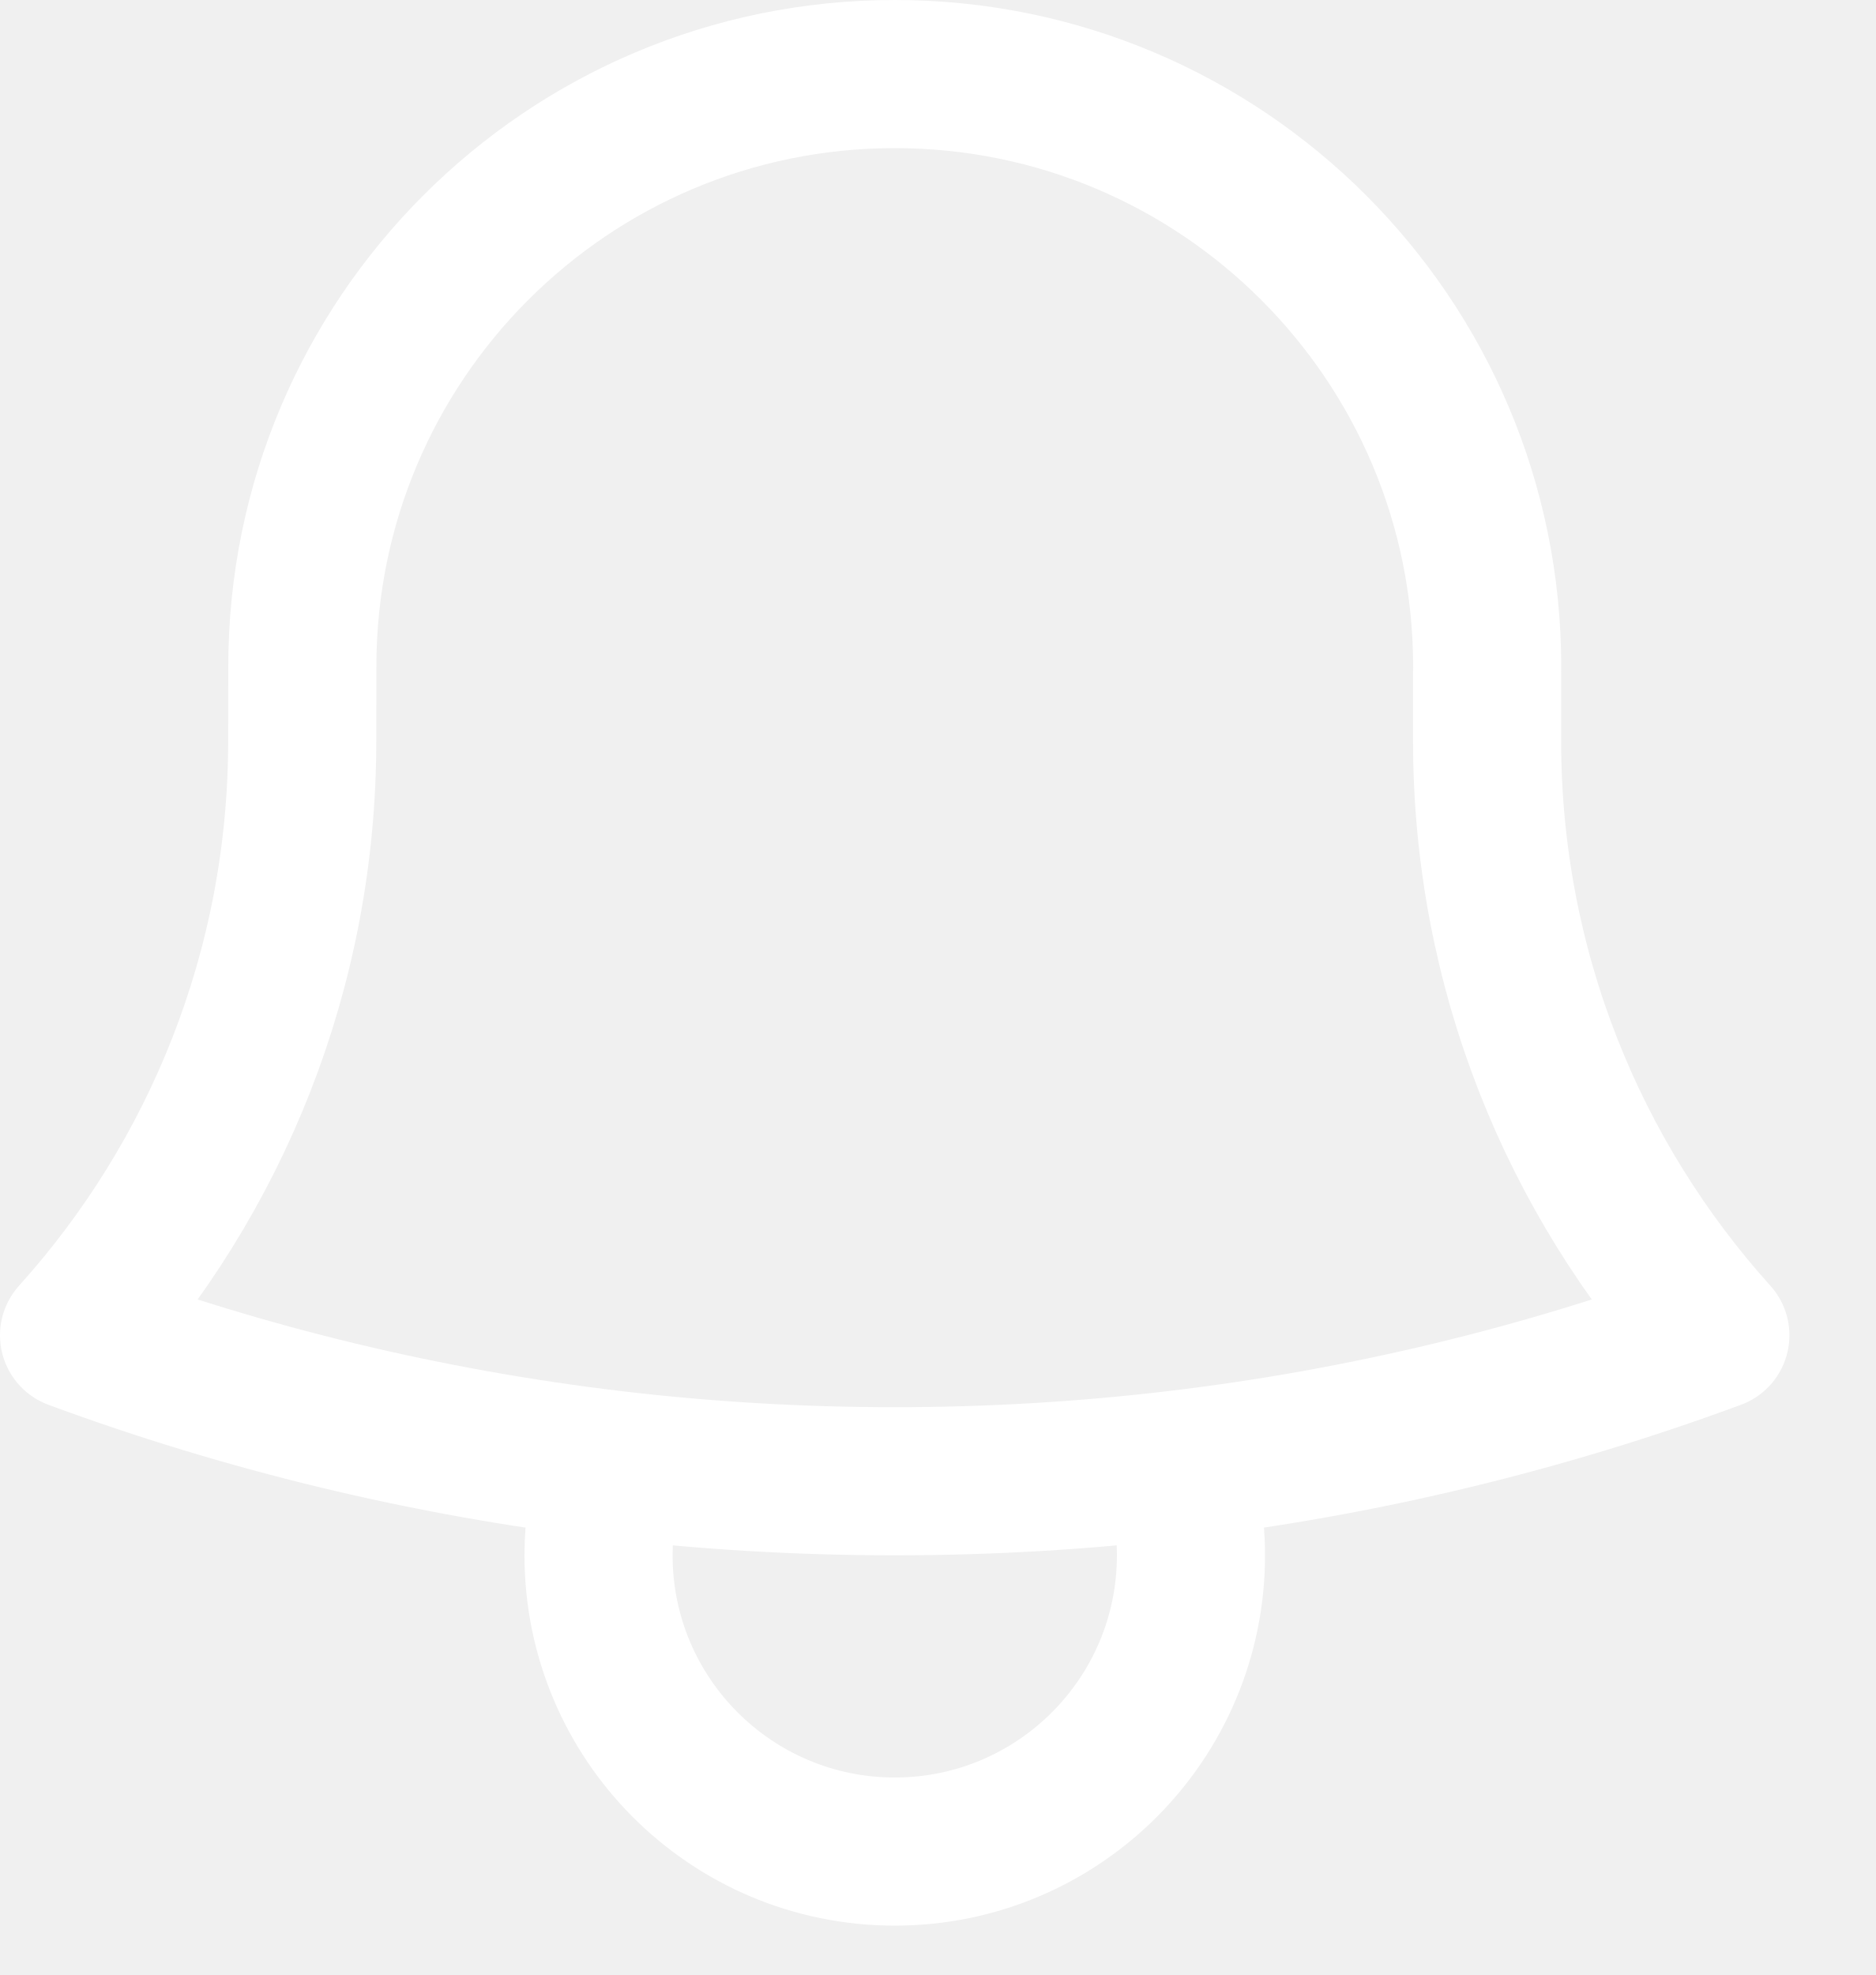
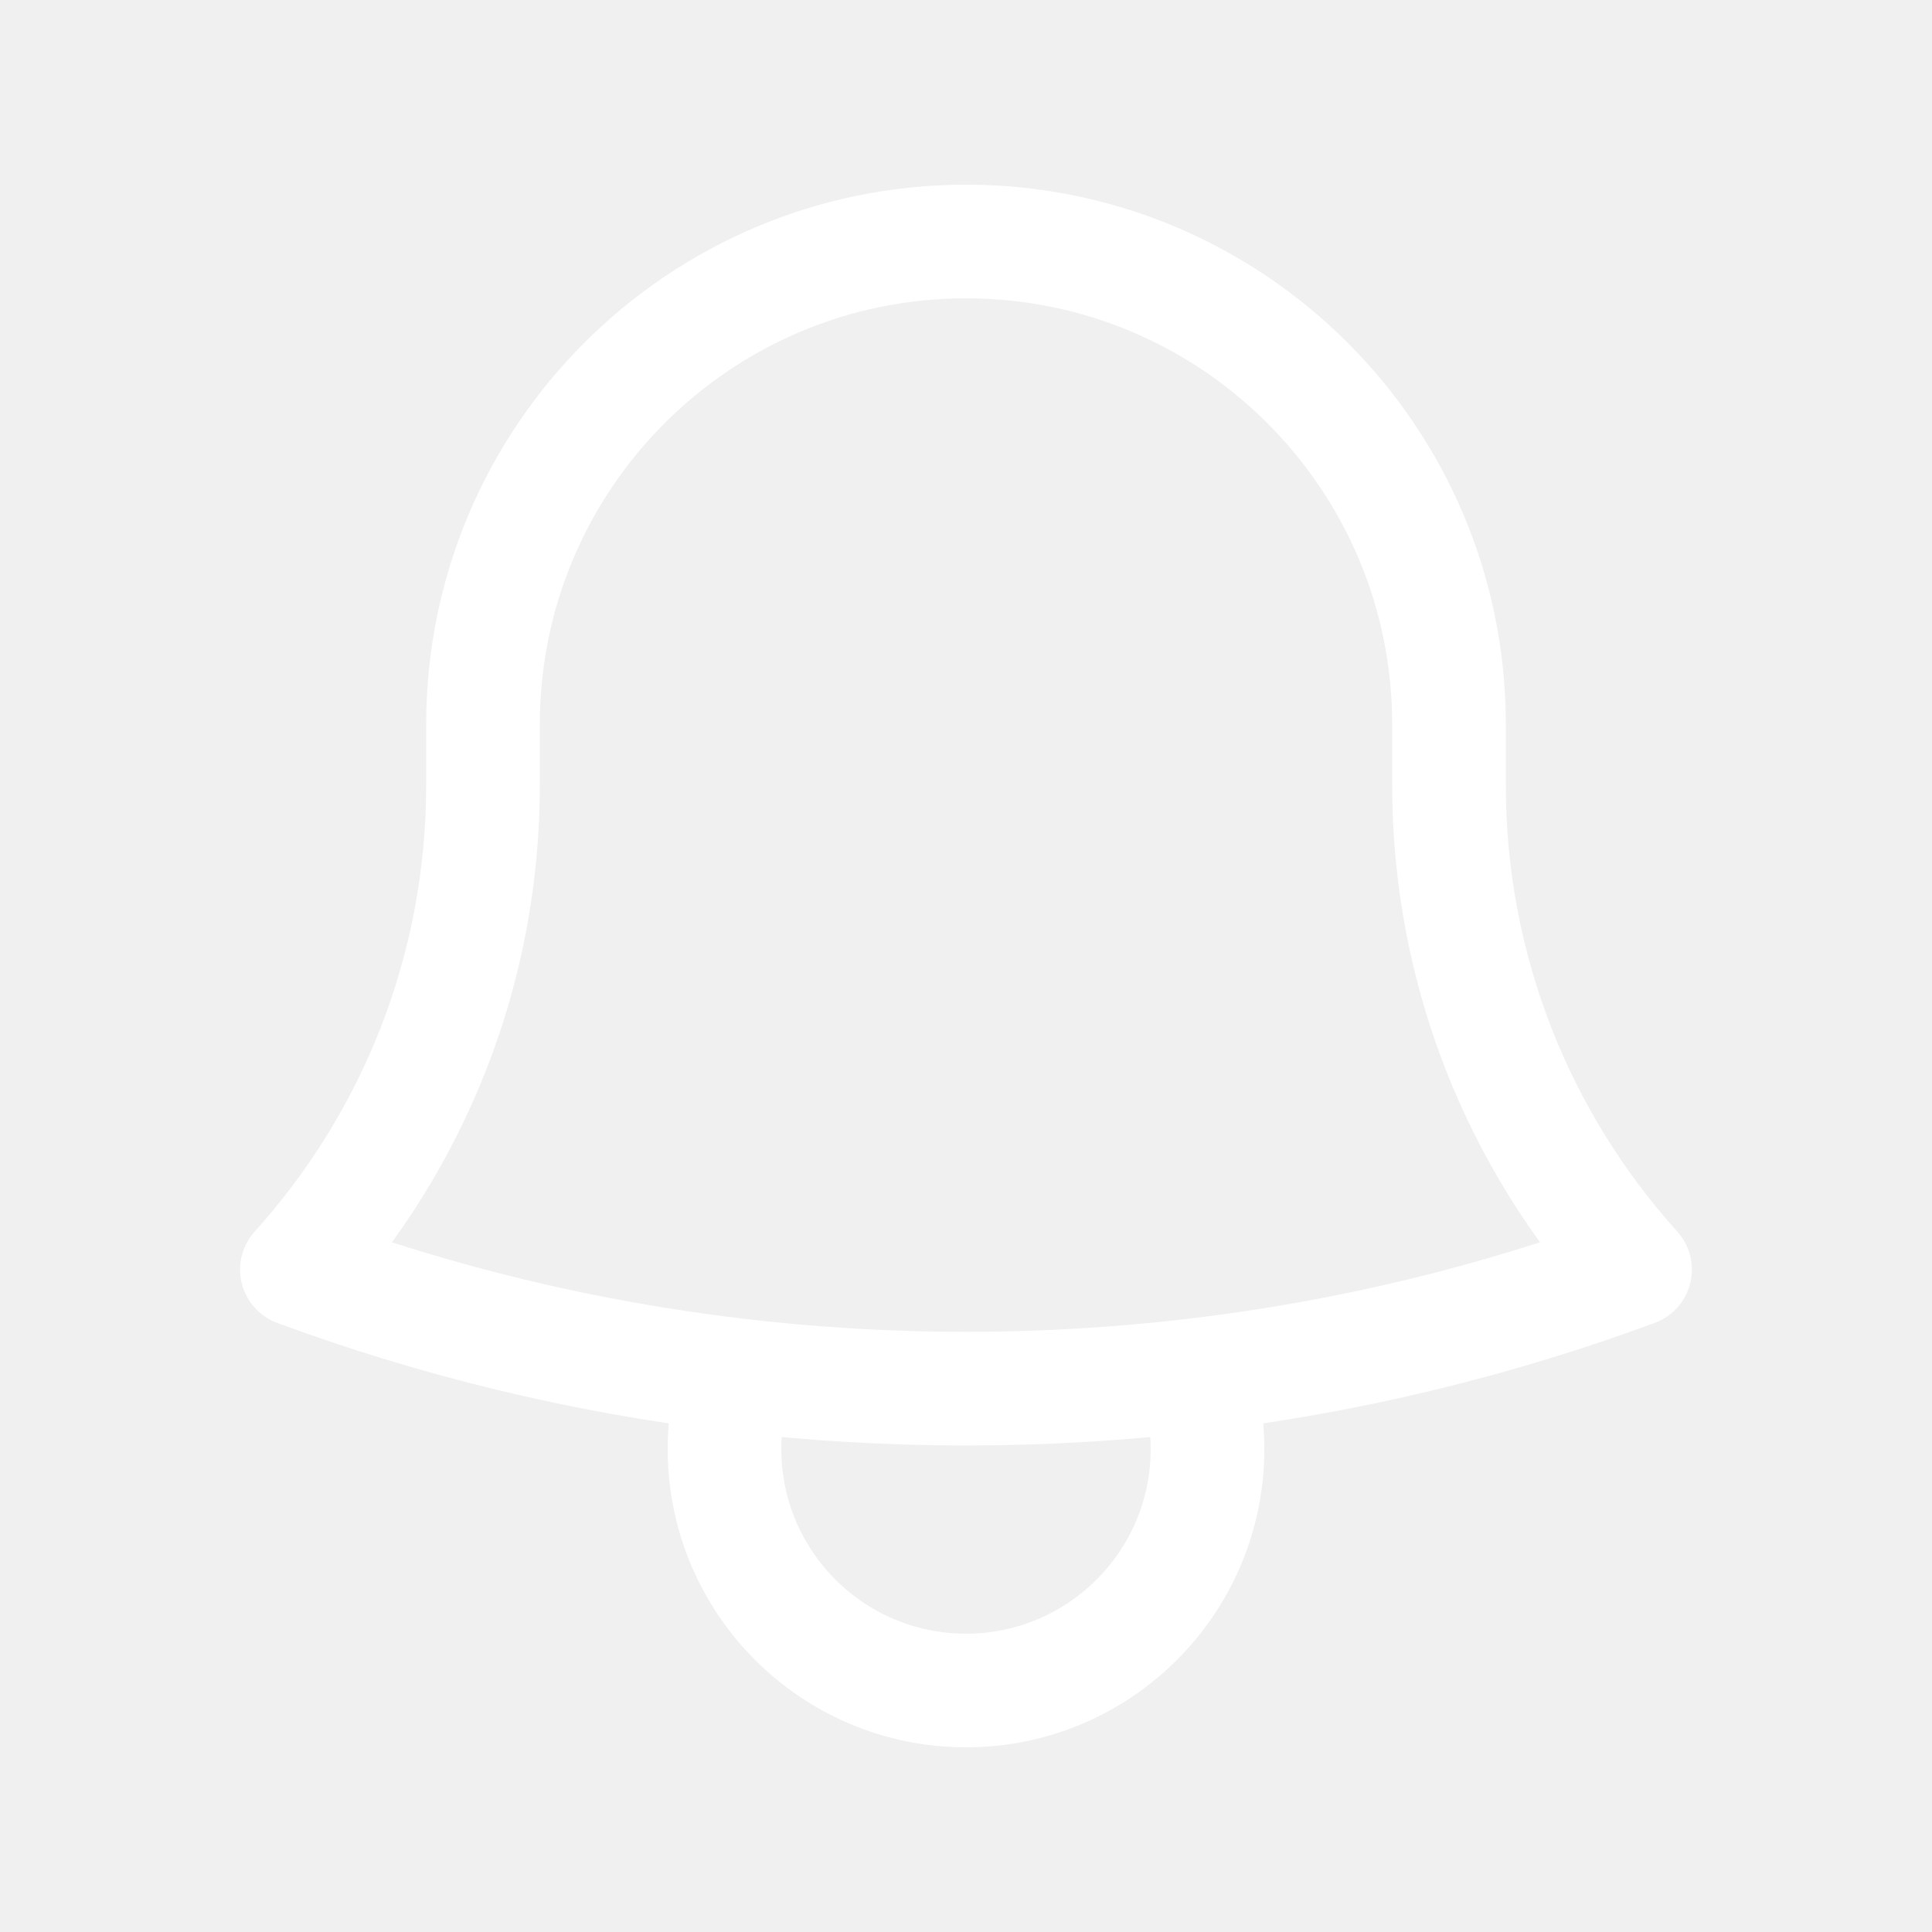
- <svg xmlns="http://www.w3.org/2000/svg" width="19" height="20" viewBox="0 0 19 20" fill="none">
-   <path d="M11.918 14.832C13.813 14.607 15.64 14.162 17.373 13.522C15.936 11.927 15.061 9.816 15.061 7.5V6.799C15.062 6.783 15.062 6.766 15.062 6.75C15.062 3.436 12.375 0.75 9.062 0.75C5.748 0.75 3.062 3.436 3.062 6.75L3.061 7.5C3.061 9.816 2.187 11.927 0.75 13.522C2.483 14.162 4.31 14.607 6.205 14.832M11.918 14.832C10.982 14.943 10.028 15 9.061 15C8.095 15 7.141 14.943 6.205 14.832M11.918 14.832C12.011 15.121 12.062 15.43 12.062 15.75C12.062 17.407 10.718 18.75 9.062 18.75C7.405 18.75 6.062 17.407 6.062 15.75C6.062 15.43 6.112 15.121 6.205 14.832" stroke="white" stroke-width="1.5" stroke-linecap="round" stroke-linejoin="round" />
+ <svg xmlns="http://www.w3.org/2000/svg" width="34" height="34" viewBox="0 0 34 34" fill="none">
+   <path d="M21.047 24.199C23.731 23.881 26.319 23.25 28.774 22.343C26.739 20.084 25.5 17.093 25.5 13.812V12.82C25.5 12.796 25.5 12.773 25.5 12.75C25.5 8.056 21.694 4.25 17 4.25C12.306 4.25 8.5 8.056 8.5 12.75L8.5 13.812C8.5 17.093 7.261 20.084 5.225 22.343C7.68 23.25 10.269 23.881 12.953 24.199M21.047 24.199C19.72 24.357 18.369 24.438 17 24.438C15.63 24.438 14.28 24.357 12.953 24.199M21.047 24.199C21.179 24.609 21.25 25.046 21.25 25.5C21.25 27.847 19.347 29.75 17 29.75C14.653 29.75 12.75 27.847 12.75 25.5C12.75 25.046 12.821 24.609 12.953 24.199" stroke="white" stroke-width="2" stroke-linecap="round" stroke-linejoin="round" />
</svg>
